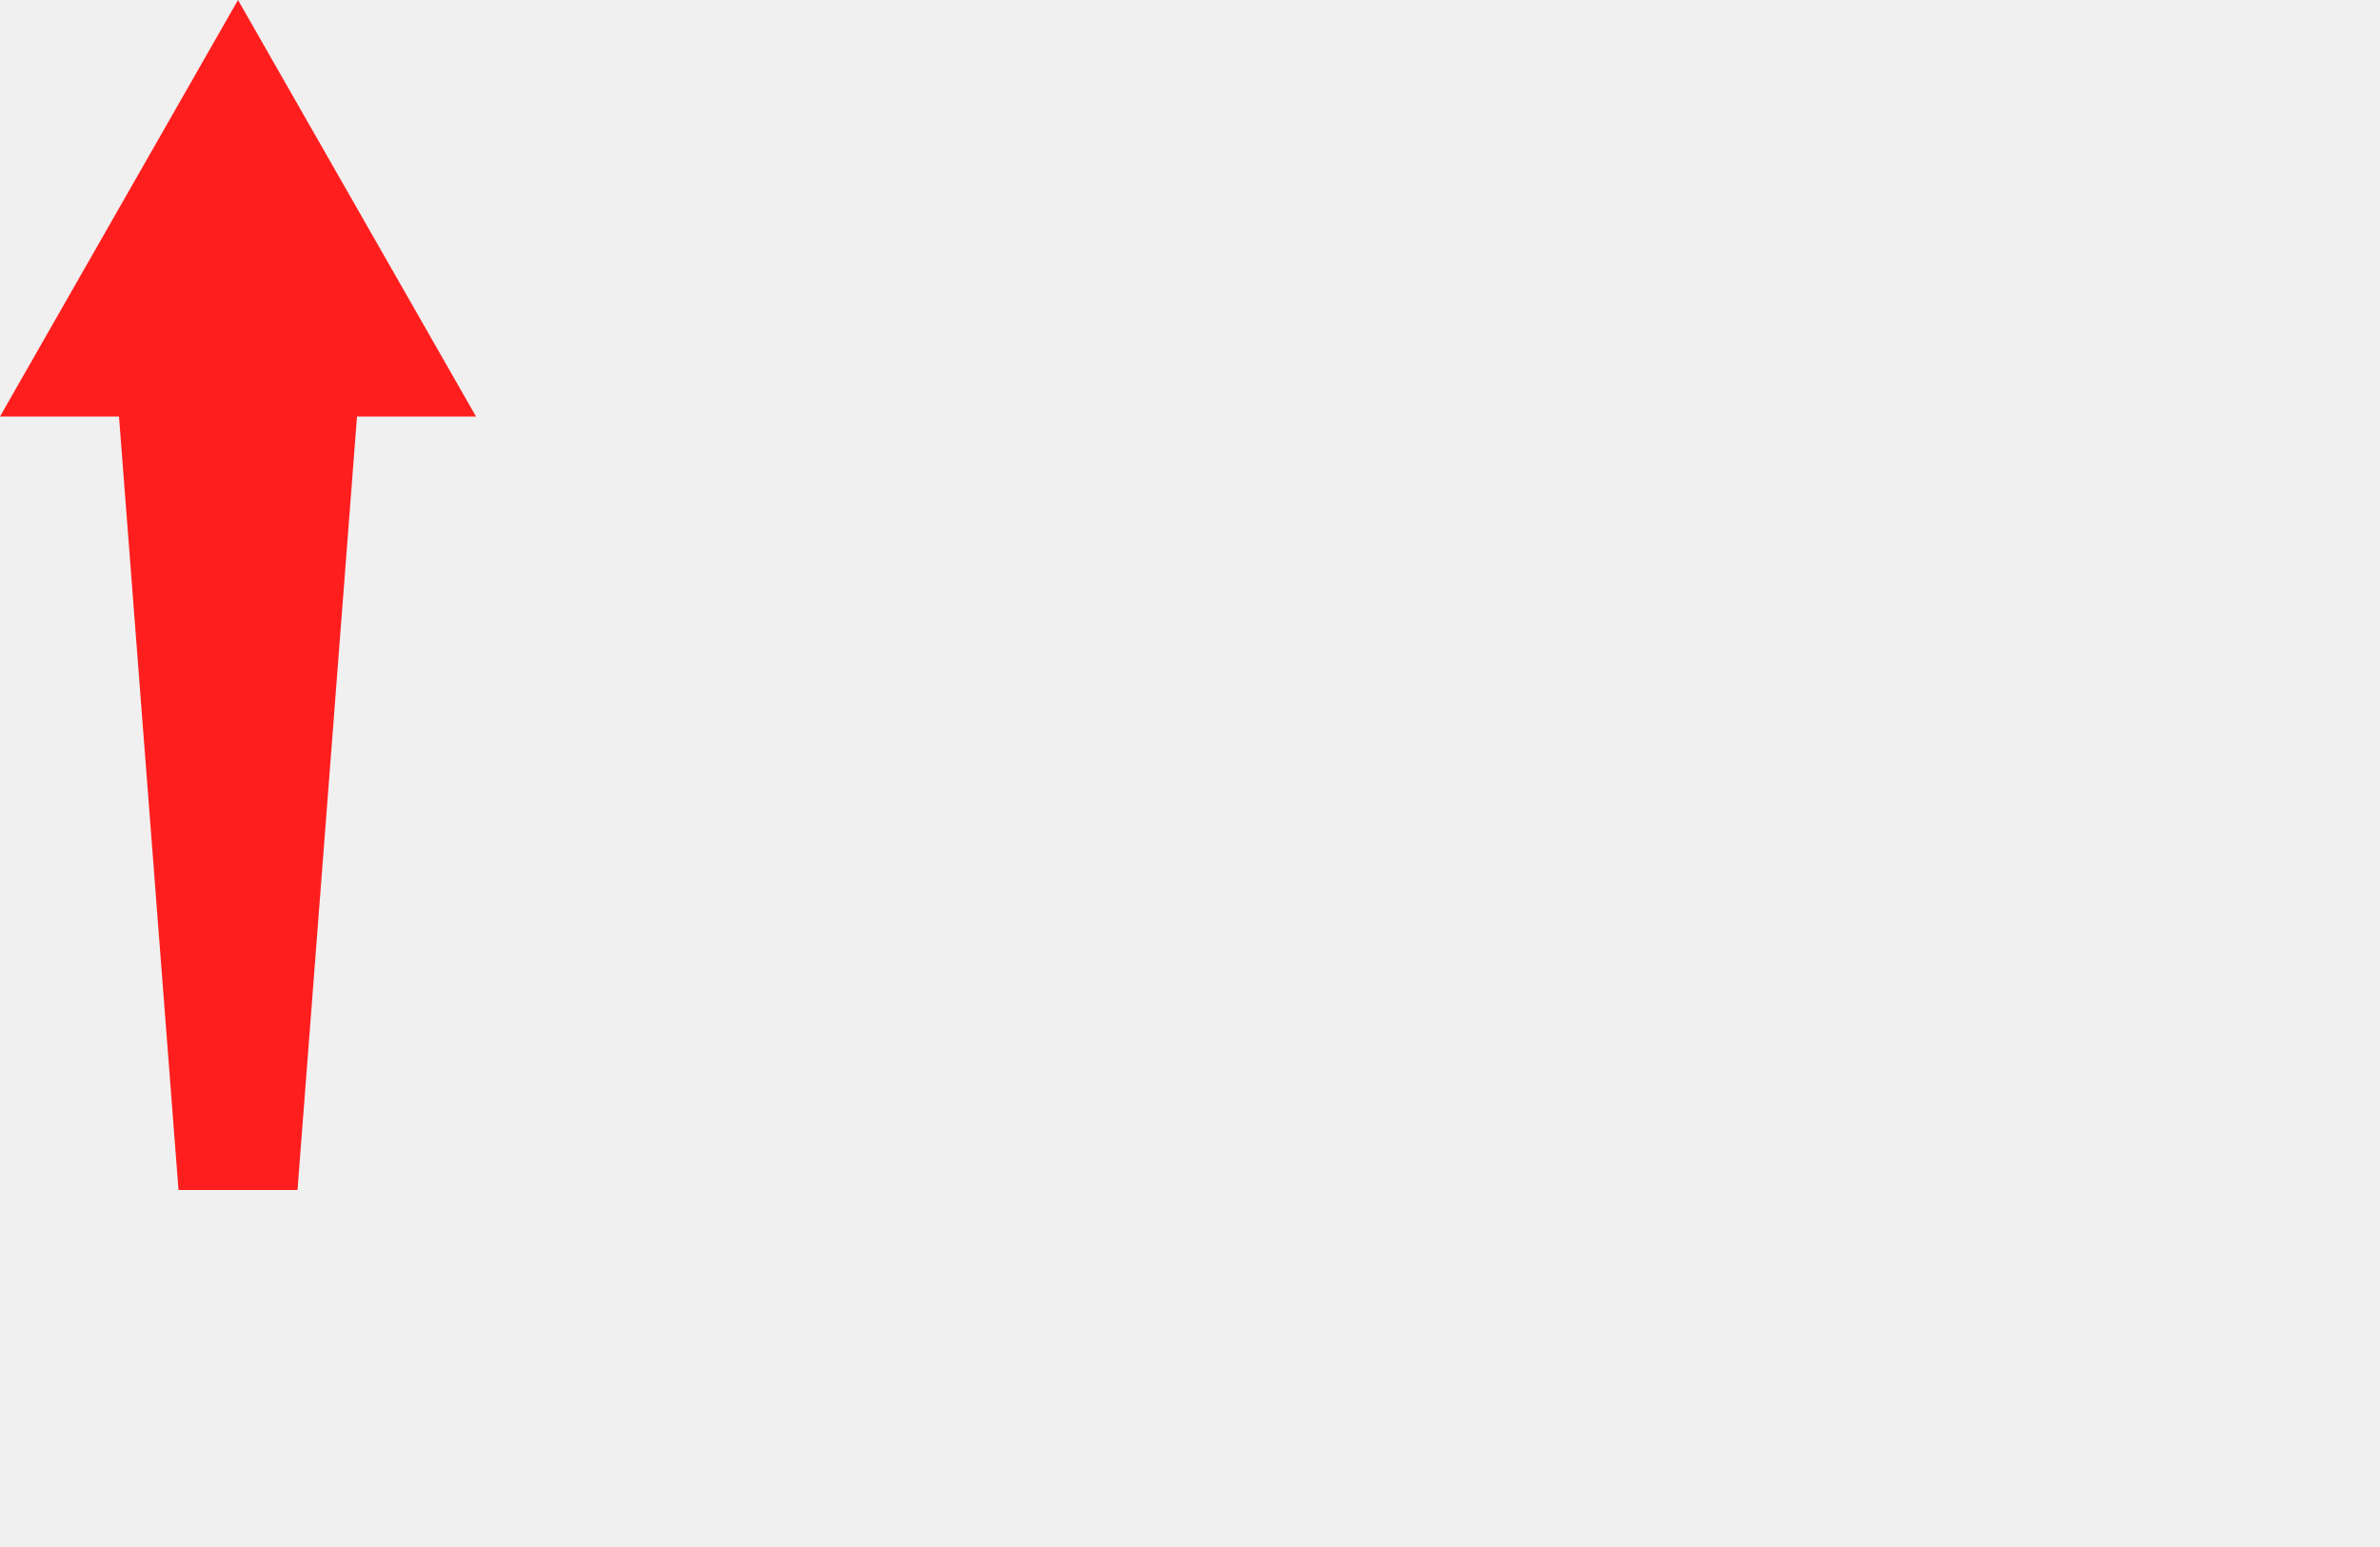
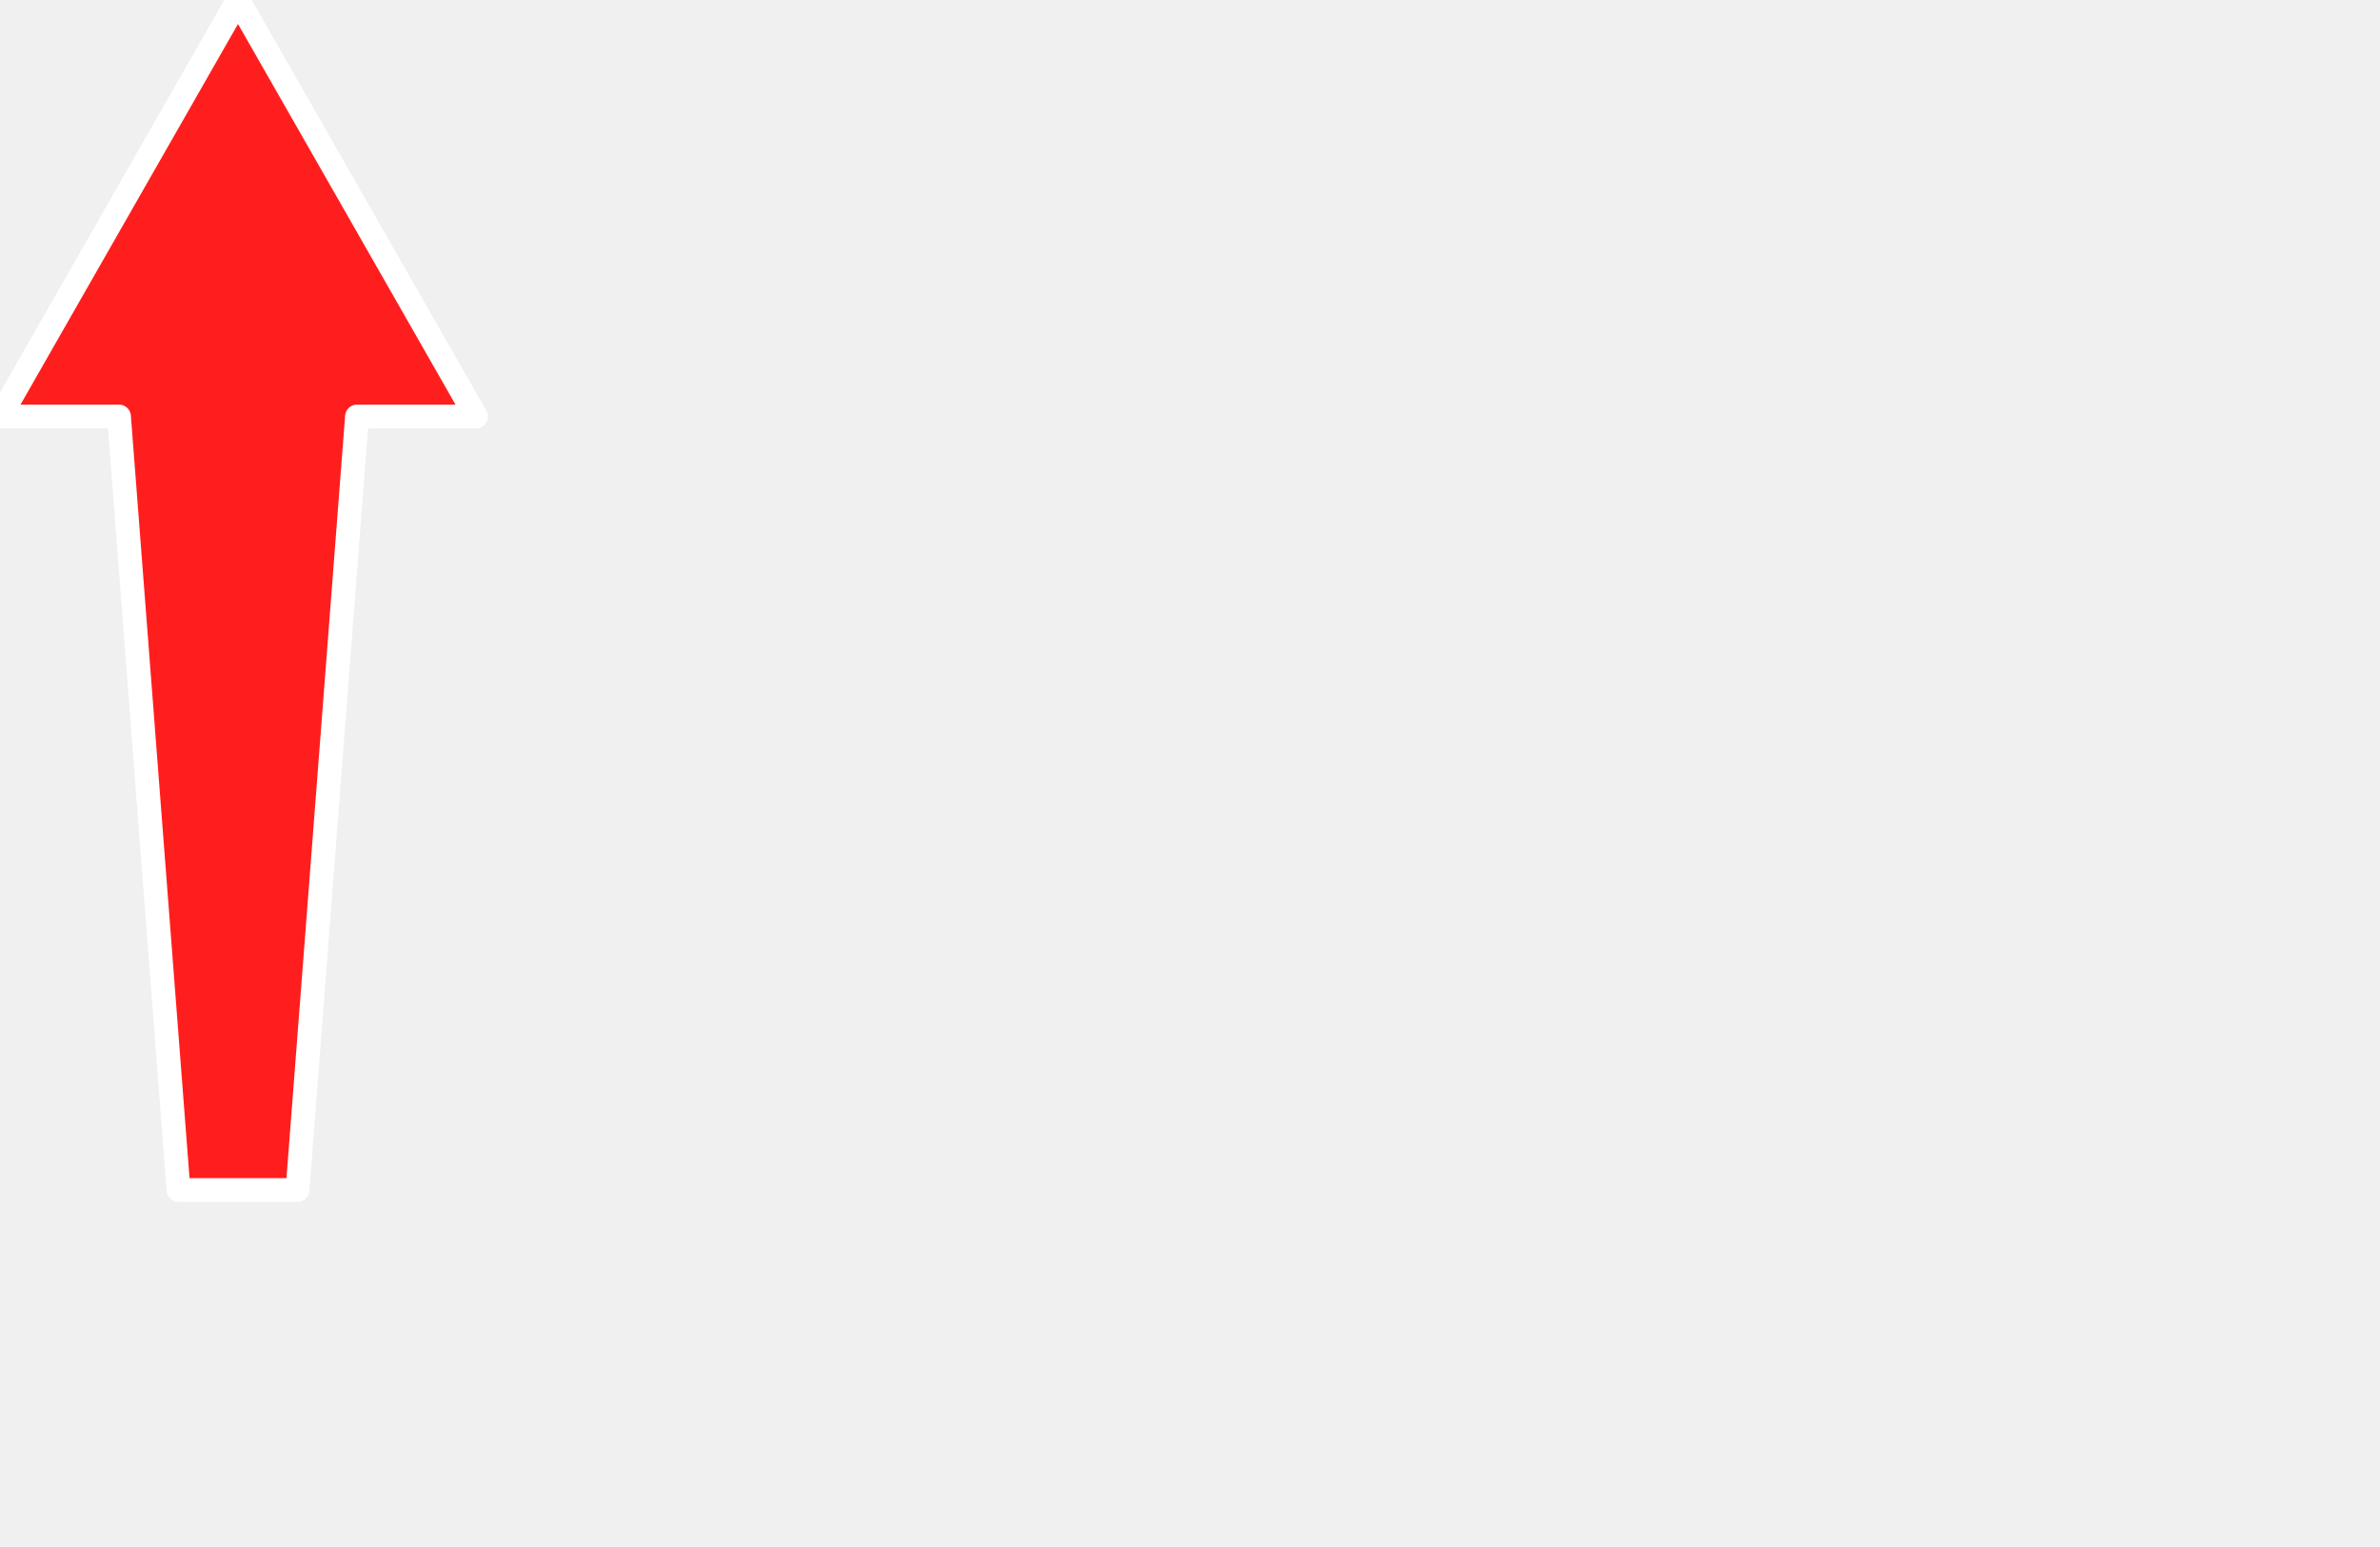
<svg xmlns="http://www.w3.org/2000/svg" width="20mm" height="13mm" fill-rule="evenodd" shape-rendering="geometricPrecision" baseProfile="tiny" version="1.2" viewBox="0 0 20.0 13.0" xml:space="preserve">
  <path transform="translate(2 5) scale(1)" d="m-0.5 5v0l-0.5-6.5h-1l2-3.5 2 3.5h-1l-0.5 6.5h-1z" fill="#FF1E1E" stroke-linecap="round" stroke-linejoin="round" stroke-width=".05" />
+   <path transform="translate(2 5) scale(1)" d="m-0.5 5v0l-0.5-6.5h-1l2-3.5 2 3.5h-1l-0.5 6.5h-1z" fill="none" stroke="#FFFFFF" stroke-linecap="round" stroke-linejoin="round" stroke-width=".2" />
</svg>
